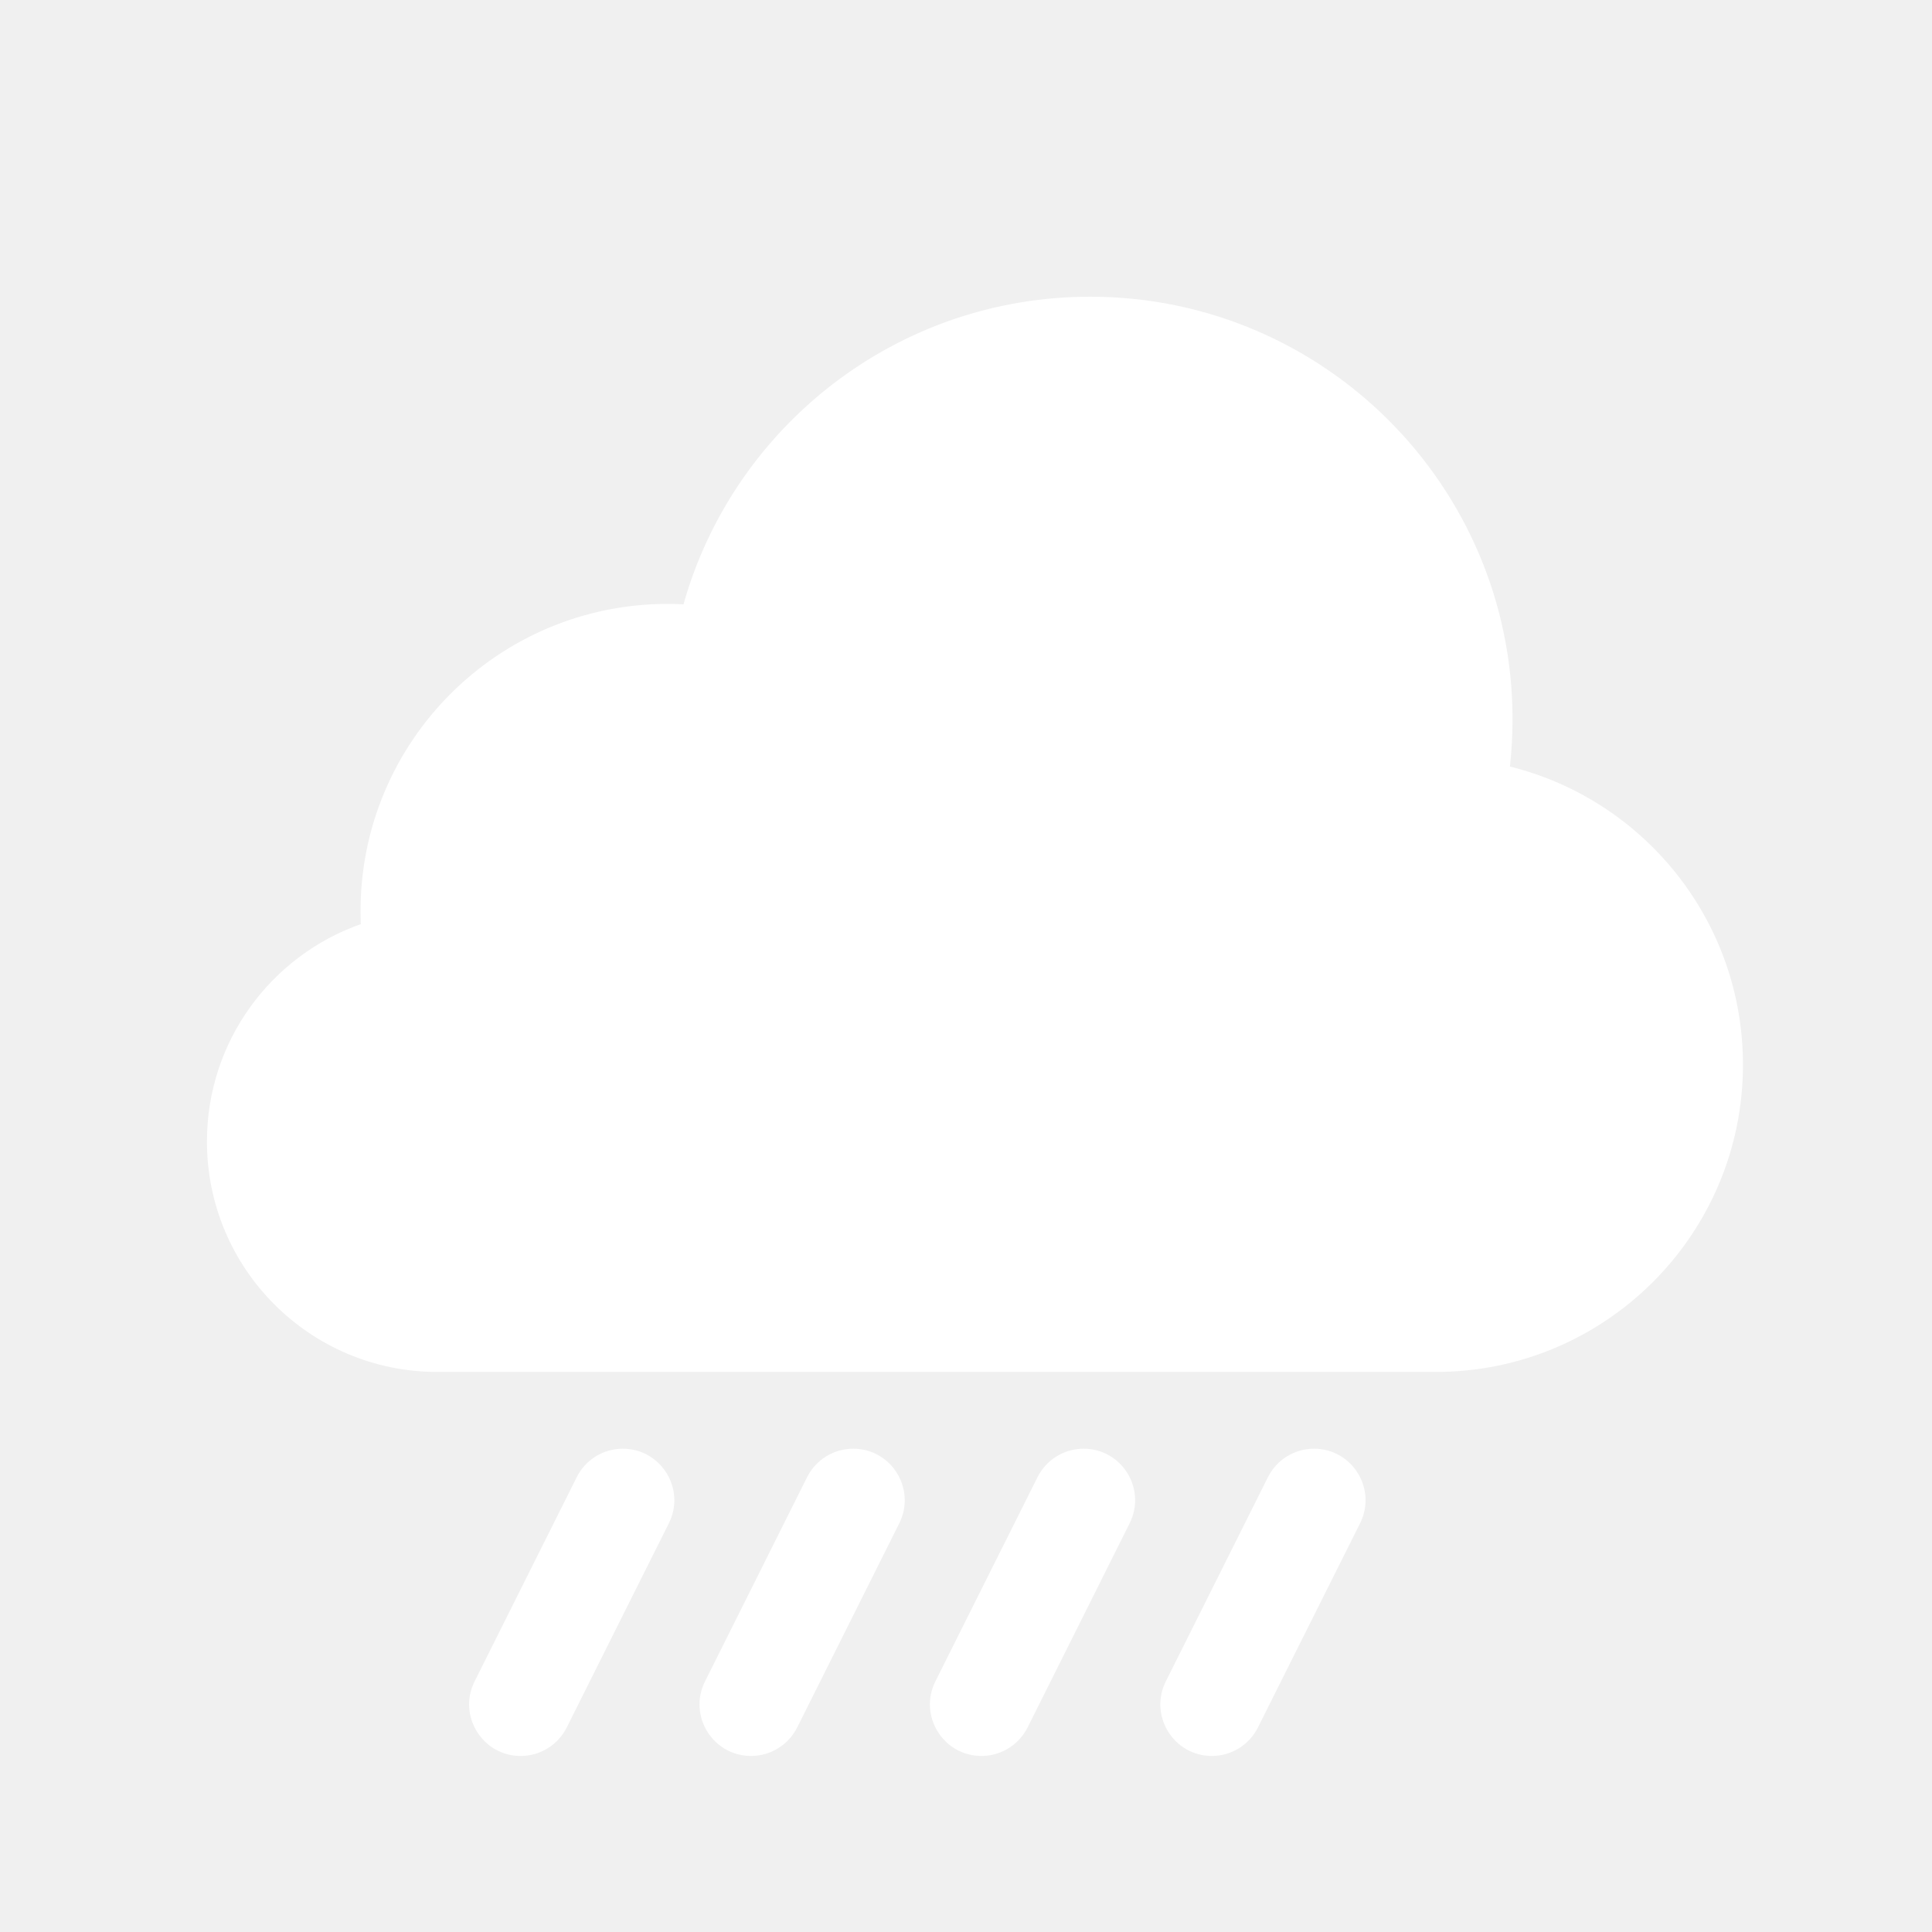
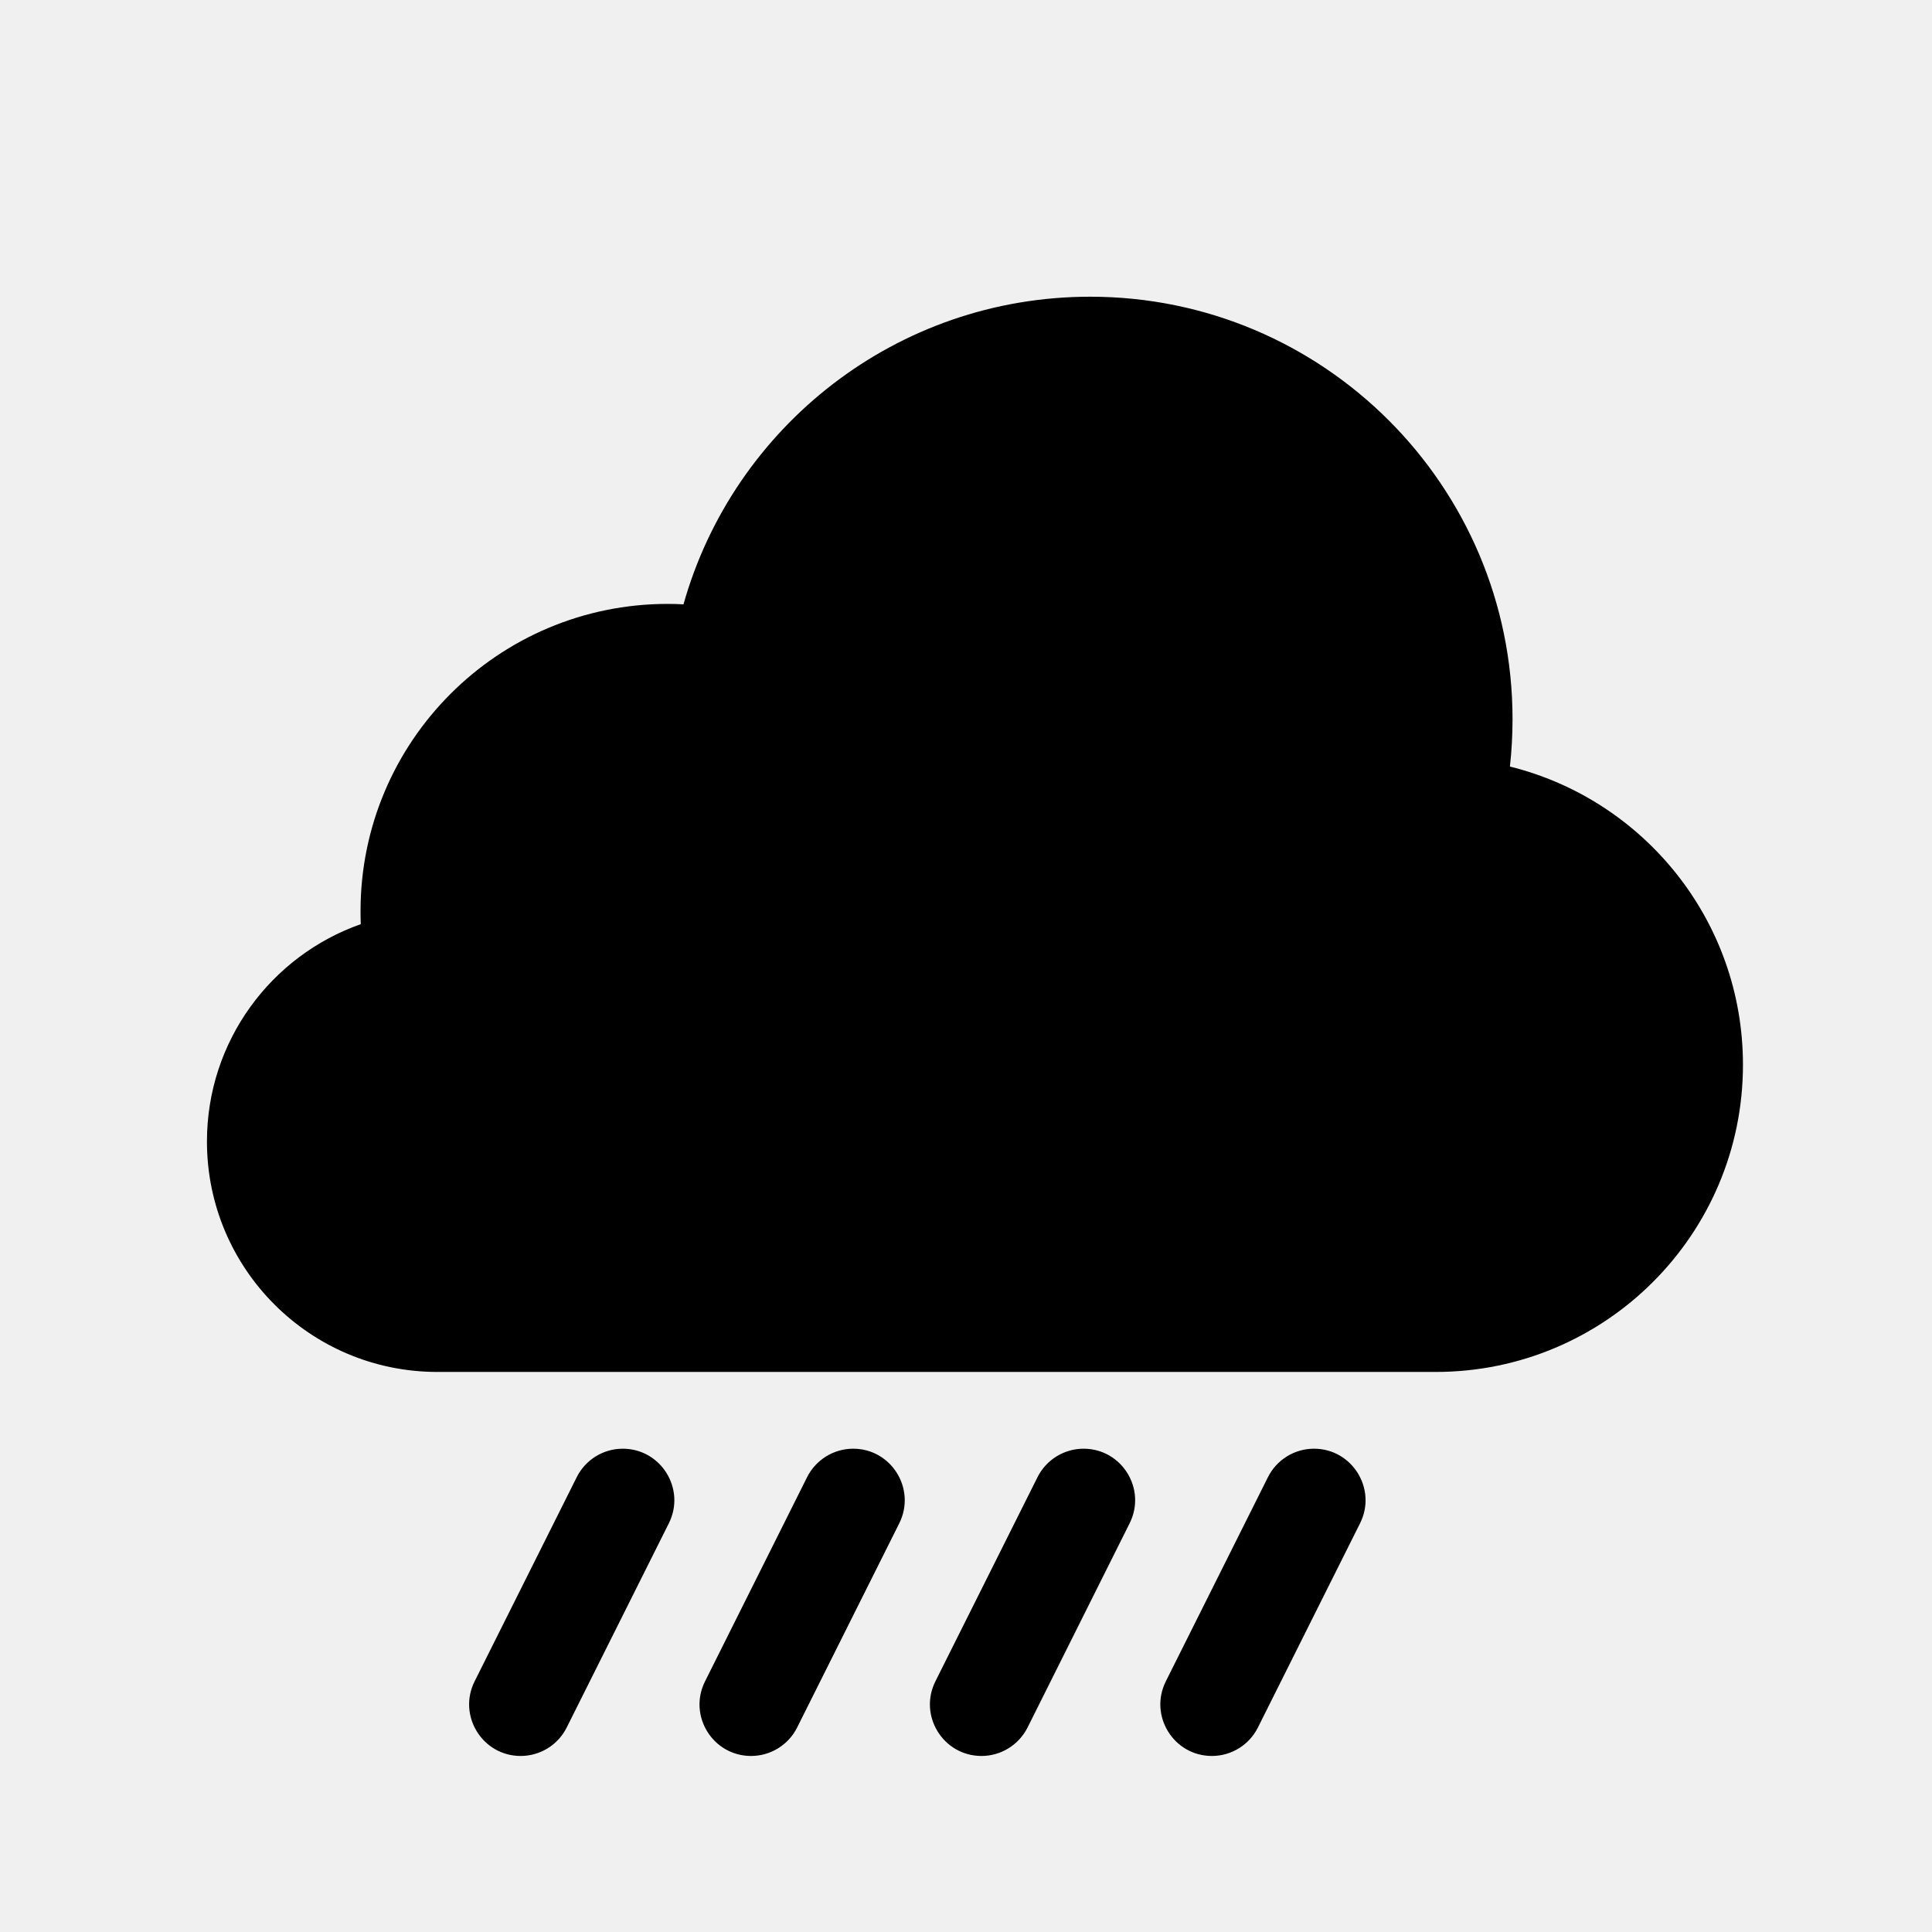
- <svg xmlns="http://www.w3.org/2000/svg" width="26" height="26" viewBox="0 0 26 26" fill="none">
-   <path d="M5.885 18.463H19.322C21.605 18.463 23.456 16.612 23.456 14.329C23.456 12.389 22.121 10.762 20.32 10.316C20.343 10.106 20.355 9.893 20.355 9.678C20.355 6.538 17.81 3.993 14.671 3.993C12.066 3.993 9.871 5.744 9.198 8.133C9.128 8.129 9.057 8.127 8.986 8.127C6.703 8.127 4.852 9.978 4.852 12.261C4.852 12.32 4.853 12.379 4.855 12.437C3.649 12.861 2.785 14.011 2.785 15.362C2.785 17.075 4.173 18.463 5.885 18.463Z" fill="white" />
-   <path d="M8.381 19.496C8.118 19.496 7.878 19.645 7.761 19.88L6.387 22.627C6.157 23.088 6.492 23.631 7.007 23.631C7.27 23.631 7.51 23.482 7.627 23.247L9.001 20.5C9.232 20.039 8.896 19.496 8.381 19.496Z" fill="white" />
-   <path d="M11.482 19.496C11.997 19.496 12.332 20.039 12.102 20.5L10.728 23.247C10.611 23.482 10.37 23.631 10.108 23.631C9.592 23.631 9.257 23.088 9.488 22.627L10.861 19.88C10.979 19.645 11.219 19.496 11.482 19.496Z" fill="white" />
-   <path d="M17.683 19.496C18.198 19.496 18.534 20.039 18.303 20.5L16.929 23.247C16.812 23.482 16.572 23.631 16.309 23.631C15.794 23.631 15.459 23.088 15.689 22.627L17.063 19.88C17.18 19.645 17.42 19.496 17.683 19.496Z" fill="white" />
-   <path d="M14.582 19.496C15.098 19.496 15.433 20.039 15.202 20.5L13.829 23.247C13.711 23.482 13.471 23.631 13.209 23.631C12.693 23.631 12.358 23.088 12.588 22.627L13.962 19.88C14.079 19.645 14.32 19.496 14.582 19.496Z" fill="white" />
+ <svg xmlns="http://www.w3.org/2000/svg" viewBox="0 0 26 26" fill="none">
+   <path d="M5.885 18.463H19.322C21.605 18.463 23.456 16.612 23.456 14.329C23.456 12.389 22.121 10.762 20.32 10.316C20.343 10.106 20.355 9.893 20.355 9.678C20.355 6.538 17.81 3.993 14.671 3.993C12.066 3.993 9.871 5.744 9.198 8.133C9.128 8.129 9.057 8.127 8.986 8.127C6.703 8.127 4.852 9.978 4.852 12.261C4.852 12.32 4.853 12.379 4.855 12.437C3.649 12.861 2.785 14.011 2.785 15.362C2.785 17.075 4.173 18.463 5.885 18.463Z" fill="currentColor" />
+   <path d="M8.381 19.496C8.118 19.496 7.878 19.645 7.761 19.88L6.387 22.627C6.157 23.088 6.492 23.631 7.007 23.631C7.27 23.631 7.51 23.482 7.627 23.247L9.001 20.5C9.232 20.039 8.896 19.496 8.381 19.496Z" fill="currentColor" />
+   <path d="M11.482 19.496C11.997 19.496 12.332 20.039 12.102 20.5L10.728 23.247C10.611 23.482 10.37 23.631 10.108 23.631C9.592 23.631 9.257 23.088 9.488 22.627L10.861 19.88C10.979 19.645 11.219 19.496 11.482 19.496Z" fill="currentColor" />
+   <path d="M17.683 19.496C18.198 19.496 18.534 20.039 18.303 20.5L16.929 23.247C16.812 23.482 16.572 23.631 16.309 23.631C15.794 23.631 15.459 23.088 15.689 22.627L17.063 19.88C17.18 19.645 17.42 19.496 17.683 19.496Z" fill="currentColor" />
+   <path d="M14.582 19.496C15.098 19.496 15.433 20.039 15.202 20.5L13.829 23.247C13.711 23.482 13.471 23.631 13.209 23.631C12.693 23.631 12.358 23.088 12.588 22.627L13.962 19.88C14.079 19.645 14.32 19.496 14.582 19.496Z" fill="currentColor" />
</svg>
